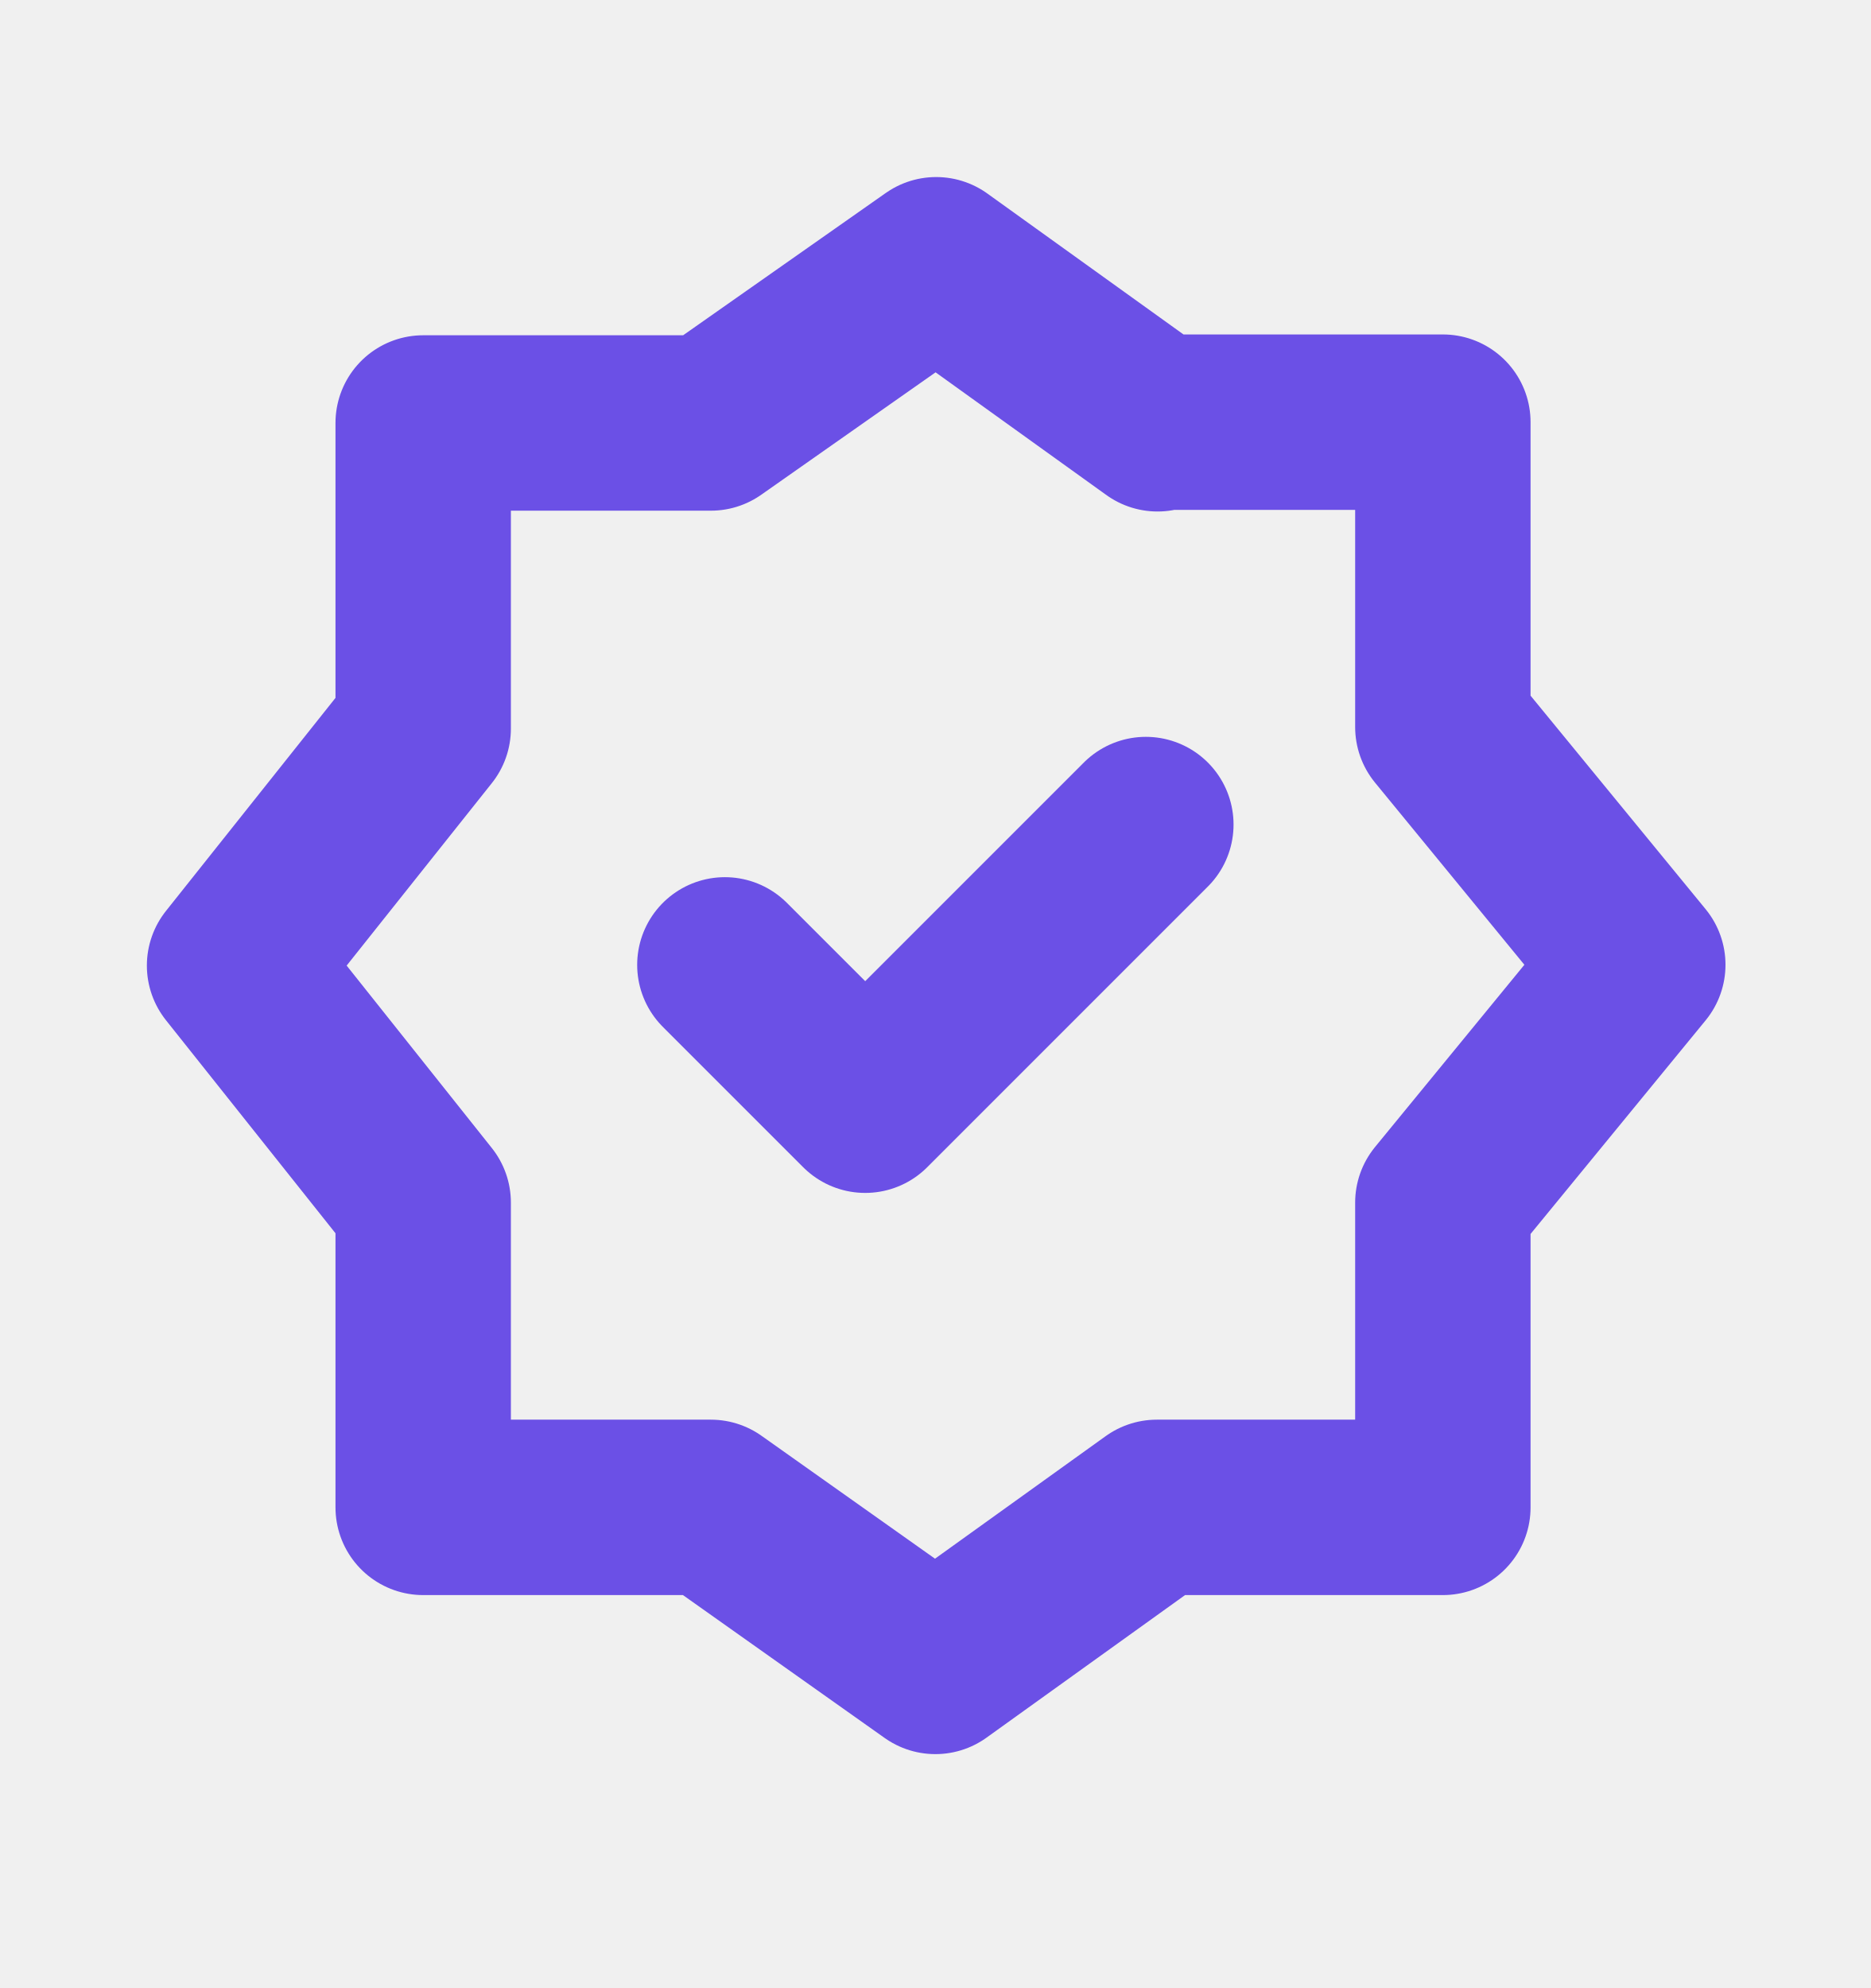
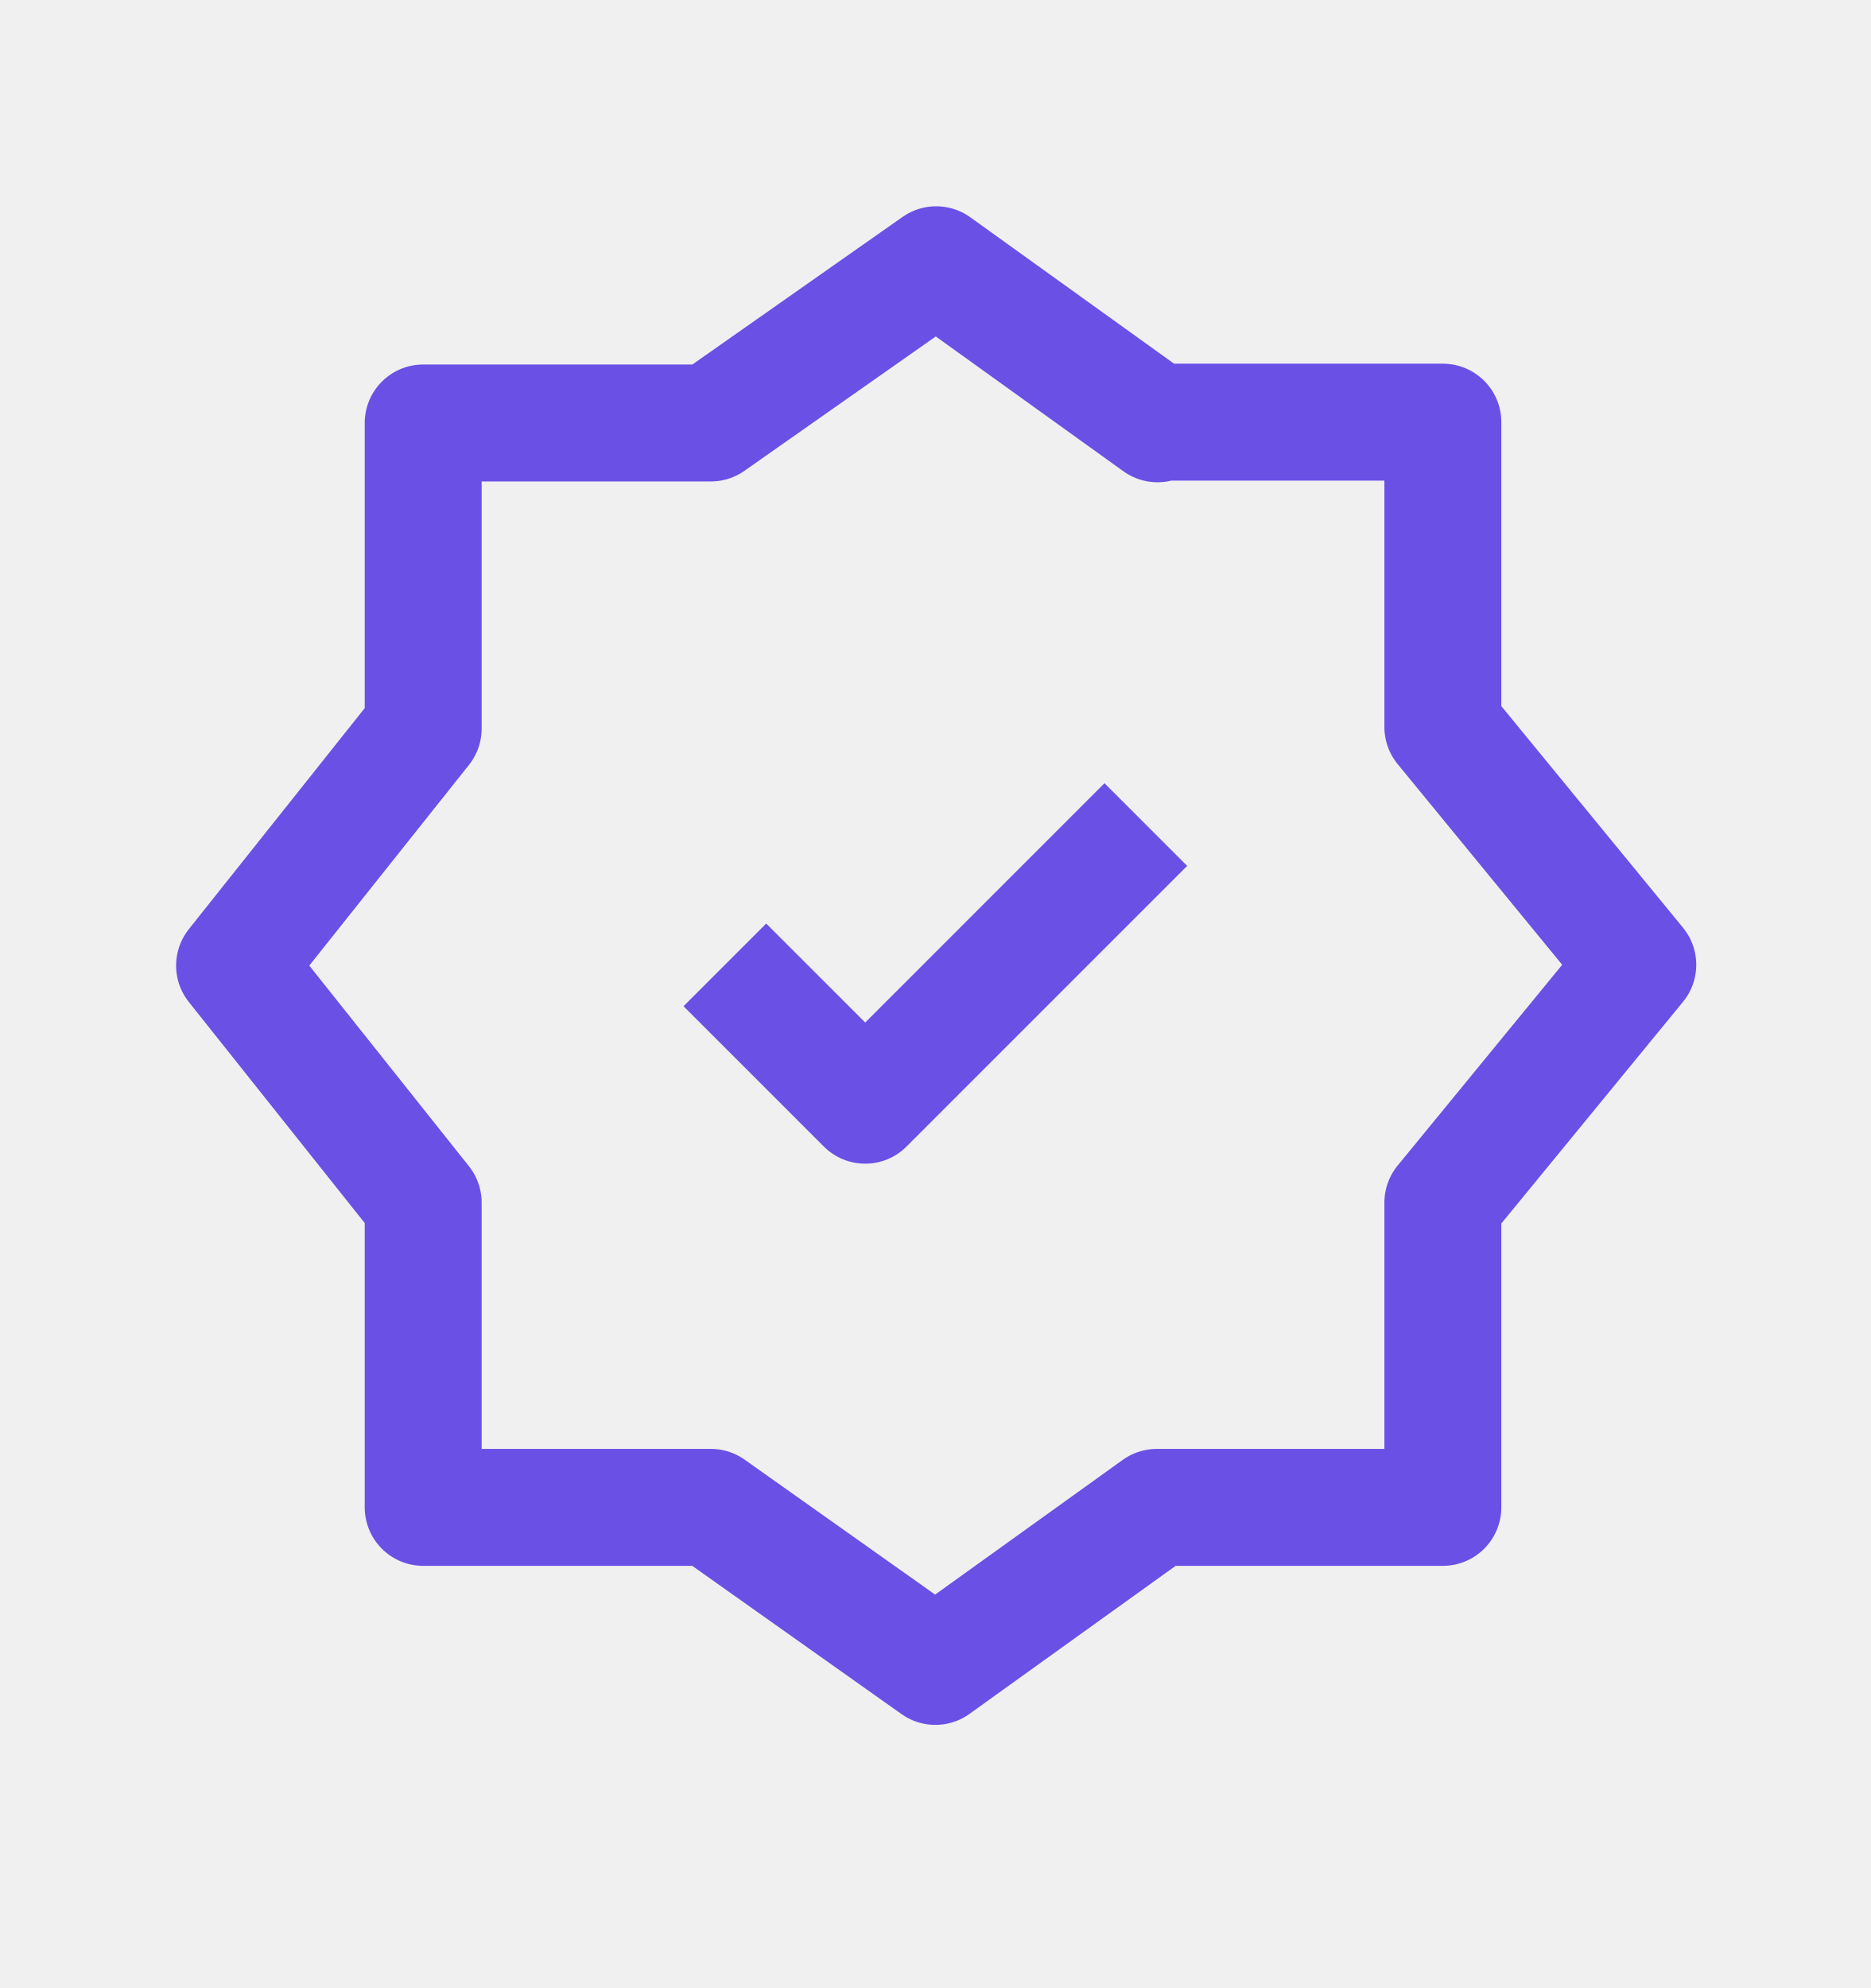
<svg xmlns="http://www.w3.org/2000/svg" width="16" height="17" viewBox="0 0 16 17" fill="none">
-   <g clip-path="url(#clip0_2193_37424)">
-     <path d="M9.893 3.61H12.339V6.217L14.006 8.25L12.339 10.284V12.89H9.893L7.999 14.25L6.079 12.89H3.619V10.284L2.006 8.257L3.619 6.23V3.617H6.079L8.006 2.264L9.899 3.624L9.893 3.61Z" stroke="#6B50E6" stroke-width="1.5" stroke-linecap="round" stroke-linejoin="round" />
-     <path d="M6.199 8.251L7.399 9.451L9.799 7.051" stroke="#6B50E6" stroke-width="1.5" stroke-linecap="round" stroke-linejoin="round" />
+   <g clipPath="url(#clip0_2193_37424)">
+     <path d="M9.893 3.61H12.339V6.217L14.006 8.25L12.339 10.284V12.89H9.893L7.999 14.25L6.079 12.89H3.619V10.284L2.006 8.257L3.619 6.23V3.617H6.079L8.006 2.264L9.899 3.624L9.893 3.61Z" stroke="#6B50E6" strokeWidth="1.5" strokeLinecap="round" stroke-linejoin="round" />
+     <path d="M6.199 8.251L7.399 9.451L9.799 7.051" stroke="#6B50E6" strokeWidth="1.5" strokeLinecap="round" stroke-linejoin="round" />
  </g>
  <defs>
    <clipPath id="clip0_2193_37424">
      <rect width="16" height="16" fill="white" transform="translate(0 0.25)" />
    </clipPath>
  </defs>
</svg>
